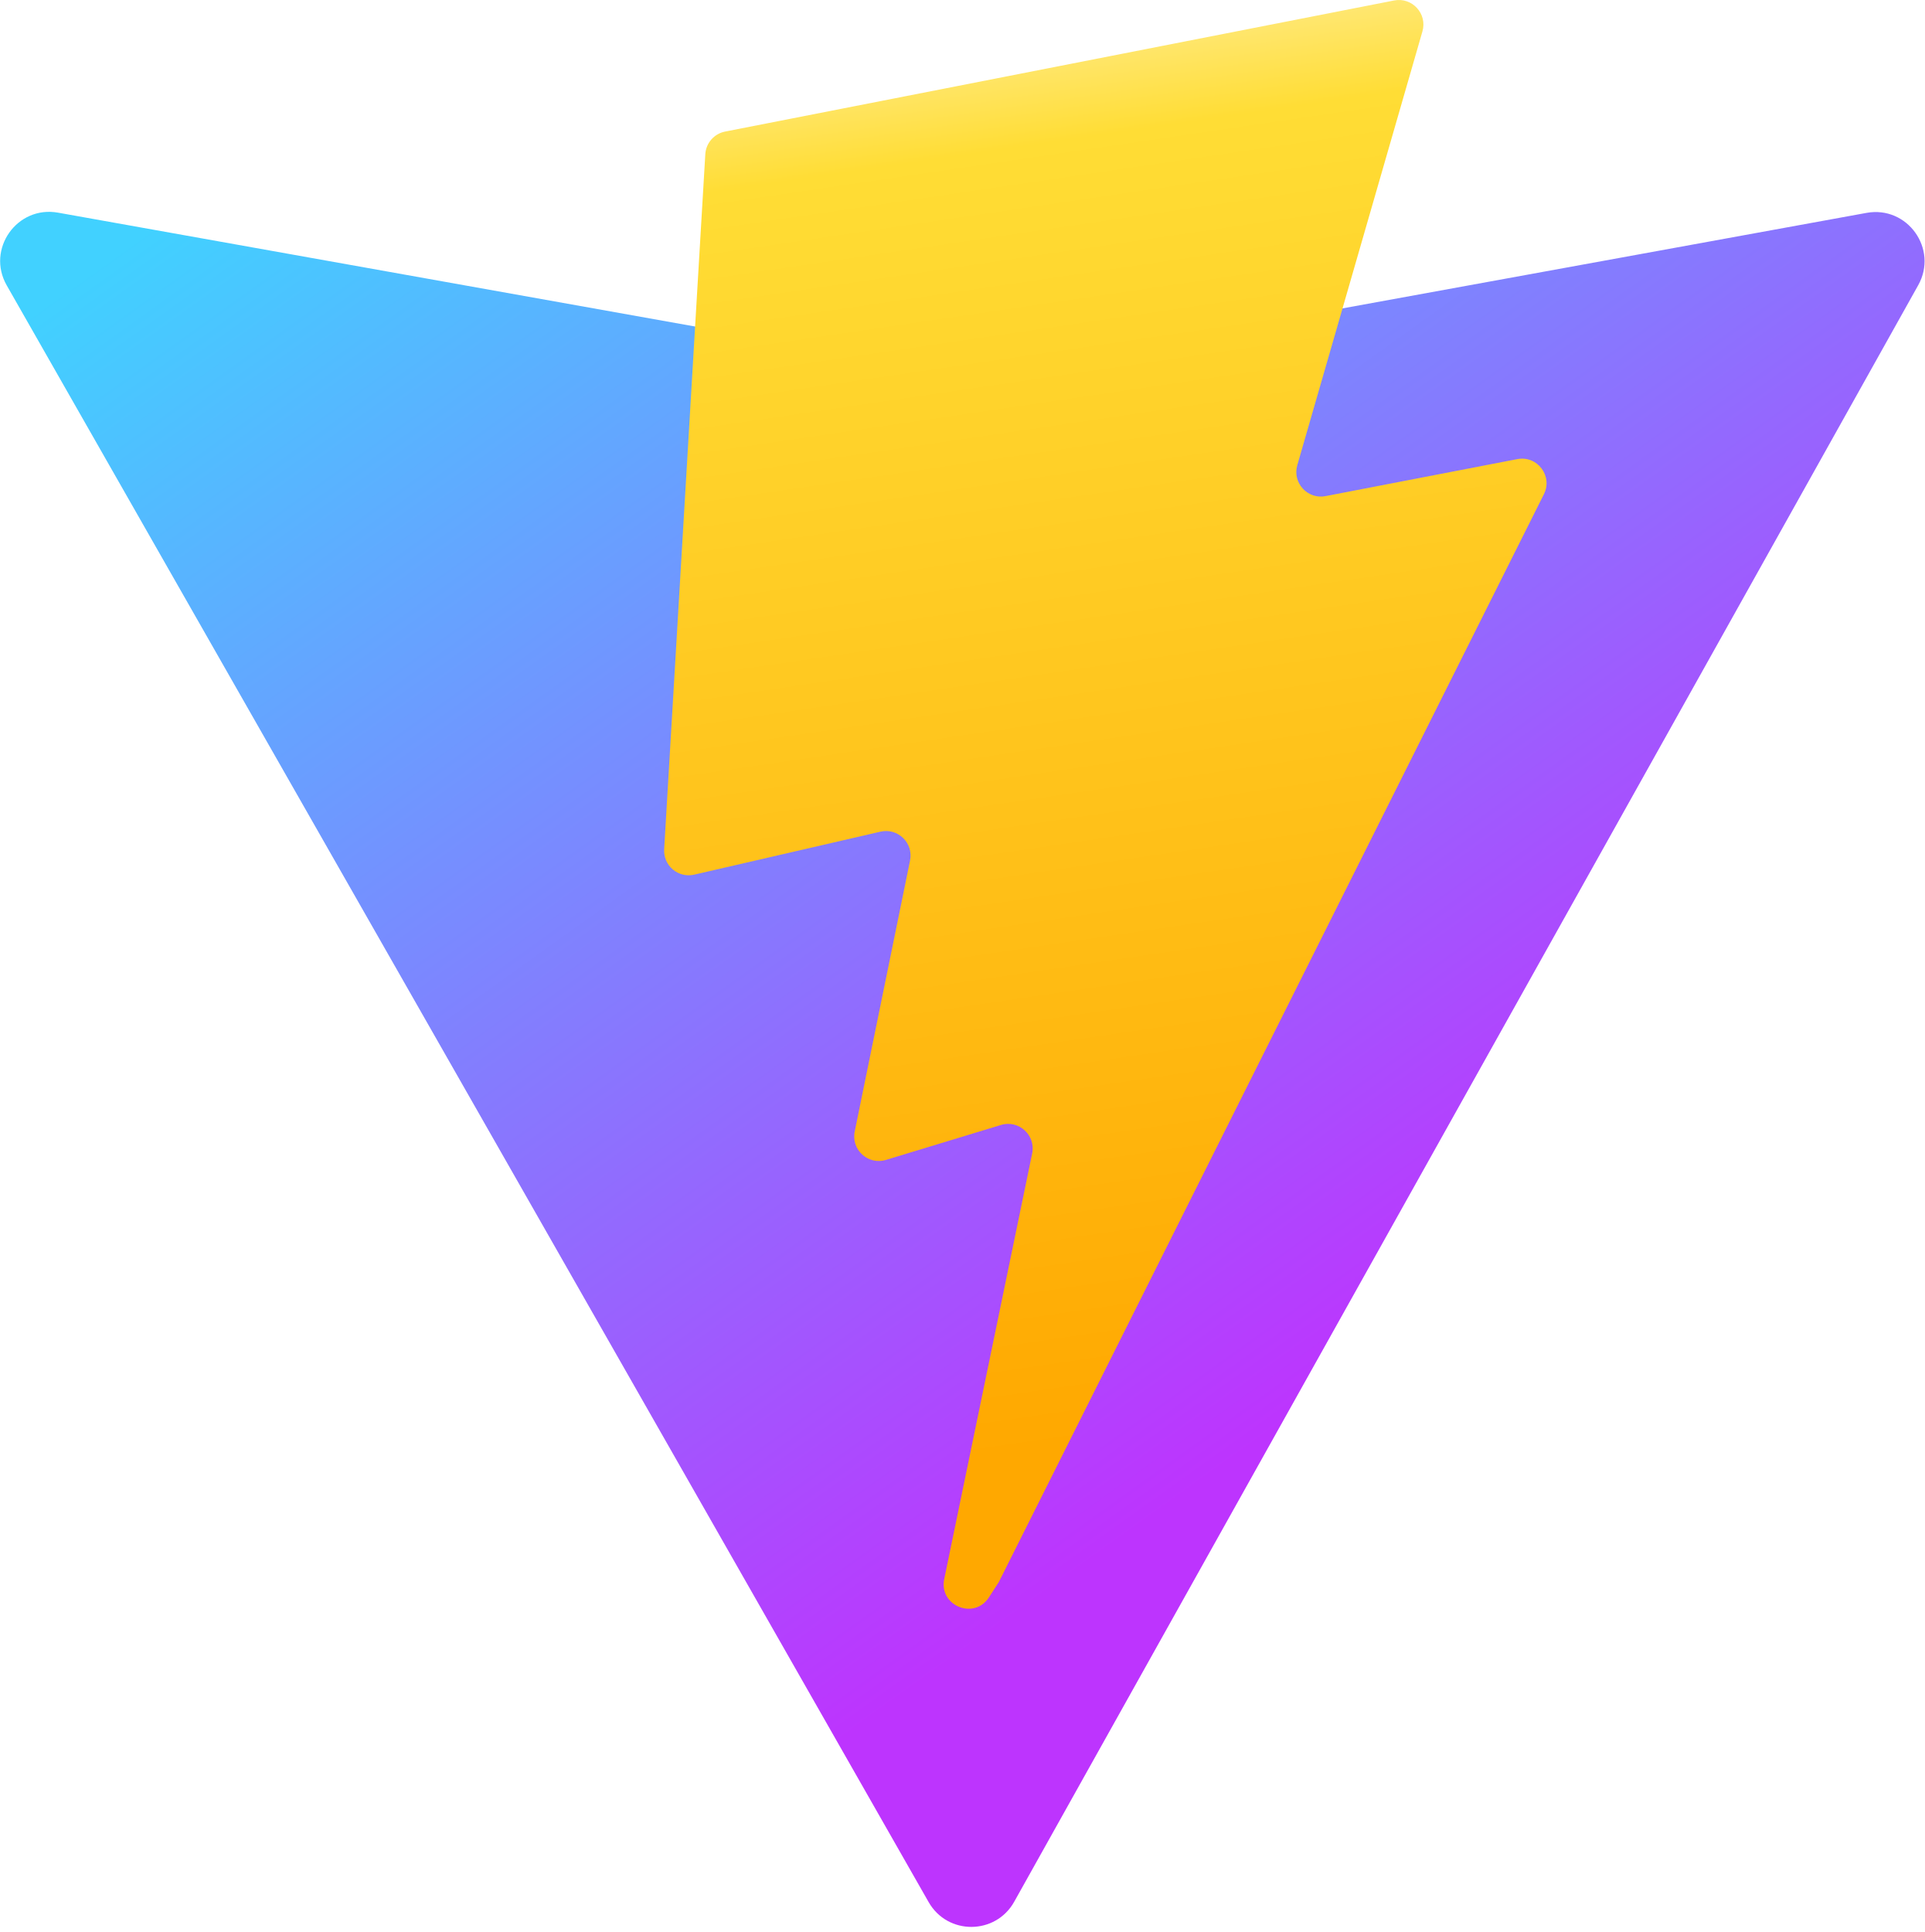
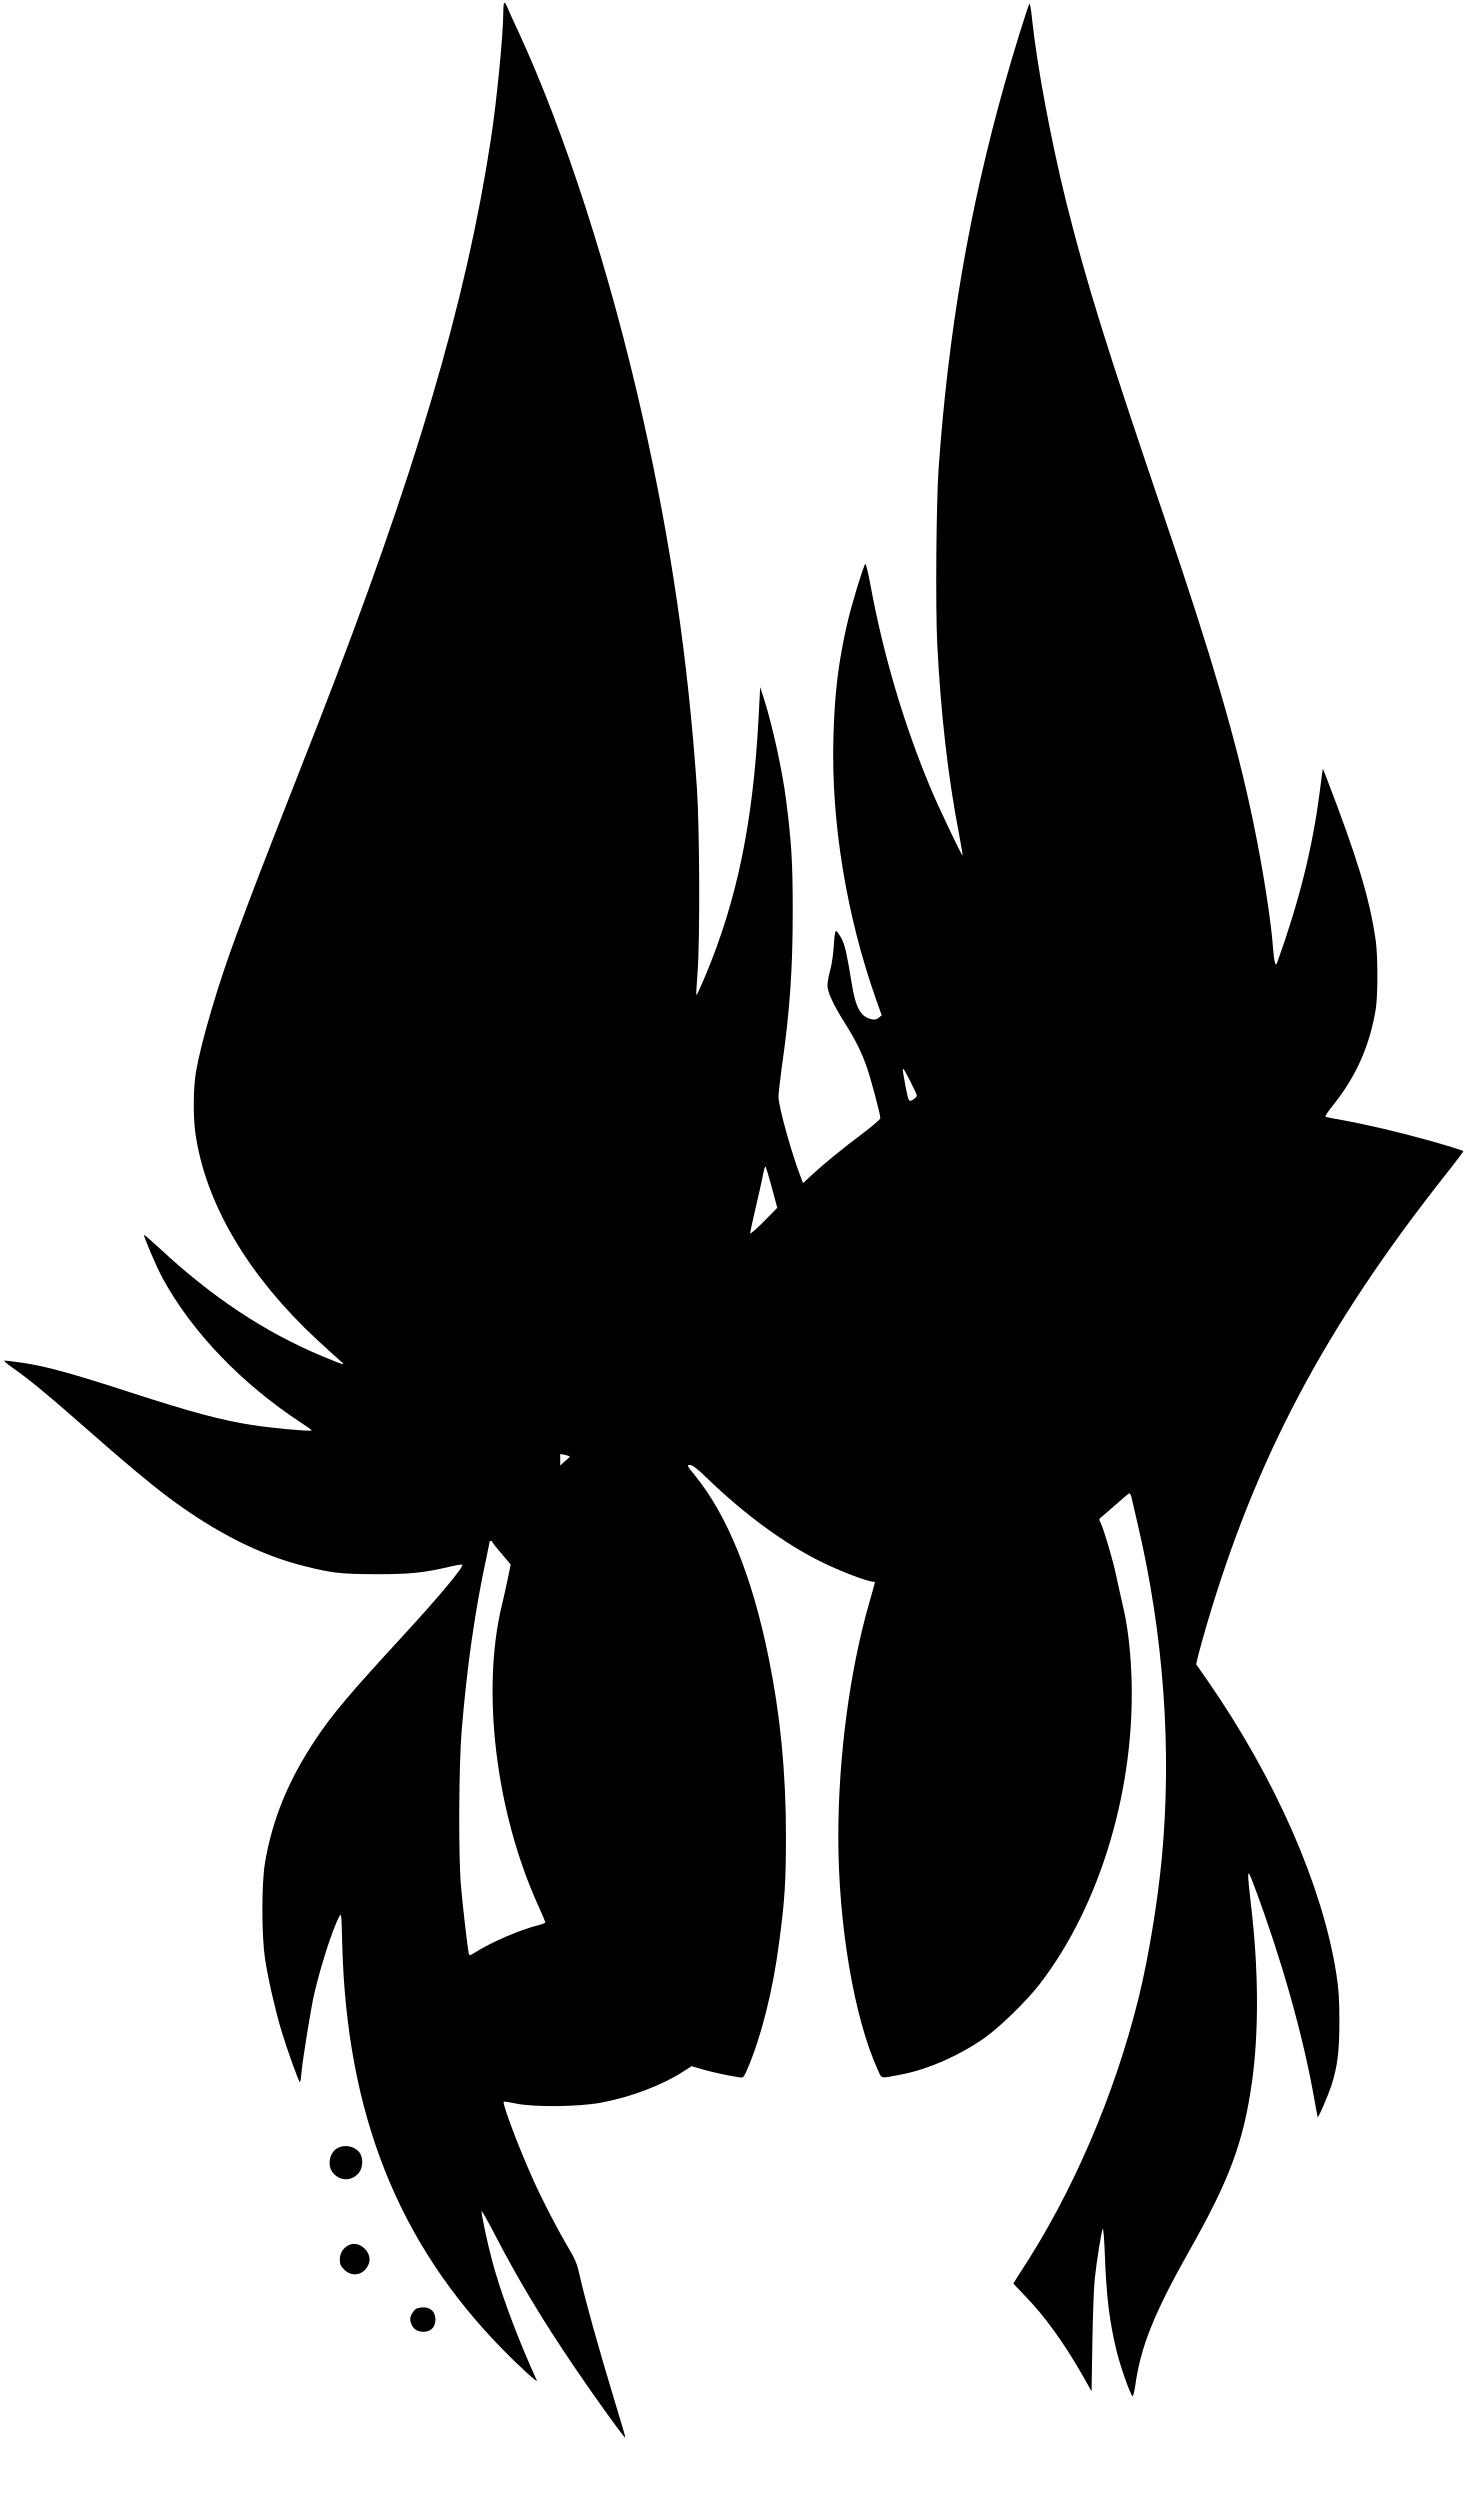
- <svg xmlns="http://www.w3.org/2000/svg" aria-hidden="true" role="img" class="iconify iconify--logos" width="31.88" height="32" preserveAspectRatio="xMidYMid meet" viewBox="0 0 256 257">
-   <defs>
-     <linearGradient id="IconifyId1813088fe1fbc01fb466" x1="-.828%" x2="57.636%" y1="7.652%" y2="78.411%">
-       <stop offset="0%" stop-color="#41D1FF" />
-       <stop offset="100%" stop-color="#BD34FE" />
-     </linearGradient>
-     <linearGradient id="IconifyId1813088fe1fbc01fb467" x1="43.376%" x2="50.316%" y1="2.242%" y2="89.03%">
-       <stop offset="0%" stop-color="#FFEA83" />
-       <stop offset="8.333%" stop-color="#FFDD35" />
-       <stop offset="100%" stop-color="#FFA800" />
-     </linearGradient>
-   </defs>
-   <path fill="url(#IconifyId1813088fe1fbc01fb466)" d="M255.153 37.938L134.897 252.976c-2.483 4.44-8.862 4.466-11.382.048L.875 37.958c-2.746-4.814 1.371-10.646 6.827-9.67l120.385 21.517a6.537 6.537 0 0 0 2.322-.004l117.867-21.483c5.438-.991 9.574 4.796 6.877 9.62Z" />
-   <path fill="url(#IconifyId1813088fe1fbc01fb467)" d="M185.432.063L96.44 17.501a3.268 3.268 0 0 0-2.634 3.014l-5.474 92.456a3.268 3.268 0 0 0 3.997 3.378l24.777-5.718c2.318-.535 4.413 1.507 3.936 3.838l-7.361 36.047c-.495 2.426 1.782 4.5 4.151 3.78l15.304-4.649c2.372-.72 4.652 1.36 4.15 3.788l-11.698 56.621c-.732 3.542 3.979 5.473 5.943 2.437l1.313-2.028l72.516-144.72c1.215-2.423-.88-5.186-3.54-4.672l-25.505 4.922c-2.396.462-4.435-1.77-3.759-4.114l16.646-57.705c.677-2.35-1.37-4.583-3.769-4.113Z" />
+ <svg xmlns="http://www.w3.org/2000/svg" version="1.0" width="1080pt" height="1843pt" viewBox="0 0 1080 1843" preserveAspectRatio="xMidYMid meet">
+   <g transform="translate(0,1843) scale(0.1,-0.1)" fill="#000000" stroke="none">
+     <path d="M3710 18333 c0 -157 -49 -657 -91 -928 -185 -1212 -556 -2464 -1274 -4310 -54 -137 -119 -304 -145 -370 -294 -751 -326 -834 -458 -1190 -131 -352 -258 -779 -297 -1005 -20 -112 -22 -326 -5 -450 72 -518 388 -1055 901 -1530 68 -63 142 -130 164 -149 50 -41 36 -38 -129 31 -422 176 -812 434 -1199 795 -61 56 -112 101 -115 99 -6 -7 89 -230 135 -316 217 -399 585 -783 1031 -1074 41 -26 72 -49 70 -51 -8 -9 -297 17 -442 40 -222 35 -448 95 -894 240 -429 140 -635 196 -800 219 -62 9 -120 16 -129 16 -9 0 17 -23 58 -52 123 -86 252 -192 503 -413 332 -292 499 -432 655 -549 338 -252 670 -420 989 -500 210 -53 272 -60 532 -61 255 0 347 9 549 56 46 11 86 17 89 14 14 -13 -178 -243 -438 -525 -392 -426 -518 -574 -645 -765 -200 -301 -318 -588 -372 -911 -25 -150 -25 -527 0 -699 21 -144 77 -388 123 -540 42 -139 127 -375 135 -375 3 0 9 34 12 76 8 90 69 468 92 569 48 208 133 473 184 573 18 34 18 34 24 -204 33 -1245 409 -2194 1181 -2982 121 -124 262 -253 254 -232 -4 8 -26 58 -49 110 -121 277 -226 565 -284 785 -34 131 -75 323 -75 354 0 9 41 -63 91 -159 176 -340 347 -625 586 -979 124 -184 346 -495 376 -526 12 -13 13 -14 -66 245 -131 434 -224 766 -266 956 -16 73 -32 111 -79 190 -87 147 -203 371 -272 529 -104 233 -218 540 -207 551 3 3 42 -3 88 -13 131 -28 462 -25 629 6 217 40 452 129 606 229 l62 40 83 -24 c74 -21 161 -40 267 -58 31 -5 33 -4 57 50 103 234 193 586 239 946 42 316 50 446 50 788 0 462 -42 895 -129 1316 -121 594 -301 1038 -538 1332 -63 77 -65 82 -41 82 19 0 52 -25 122 -93 284 -274 573 -486 852 -624 130 -64 336 -143 375 -143 8 0 15 -2 15 -4 0 -3 -20 -76 -45 -163 -142 -498 -225 -1130 -225 -1713 0 -647 116 -1334 290 -1716 33 -72 12 -68 175 -37 198 38 430 140 615 271 111 78 308 271 402 392 455 588 715 1471 678 2300 -10 204 -29 353 -65 505 -13 55 -33 146 -45 202 -22 110 -92 349 -116 396 -14 27 -14 29 13 50 15 12 64 55 110 95 45 41 85 74 90 73 4 0 11 -13 14 -28 4 -15 25 -107 47 -203 191 -815 252 -1662 177 -2455 -31 -328 -98 -735 -169 -1025 -178 -724 -491 -1452 -878 -2038 -26 -41 -48 -75 -48 -76 0 -1 40 -43 88 -93 141 -144 288 -348 423 -585 l66 -117 6 362 c3 199 11 407 17 462 13 128 50 356 59 374 5 7 11 -69 15 -170 12 -330 34 -509 87 -729 29 -119 102 -324 118 -335 5 -2 13 33 20 78 40 288 138 532 400 997 297 525 398 798 461 1245 50 358 49 811 -5 1279 -34 294 -33 305 16 176 206 -550 365 -1111 449 -1590 12 -69 23 -126 24 -128 6 -5 76 159 100 230 46 142 60 256 60 478 0 159 -5 236 -22 345 -101 651 -450 1446 -955 2173 l-79 113 17 72 c10 40 38 140 62 222 361 1225 868 2183 1747 3299 82 103 146 189 144 190 -6 6 -134 45 -278 85 -190 53 -444 113 -600 141 -69 12 -131 24 -137 26 -8 2 15 38 57 90 167 208 268 436 312 704 16 98 16 390 0 505 -45 313 -133 603 -370 1219 l-20 50 -6 -40 c-3 -21 -10 -77 -16 -124 -53 -415 -151 -812 -316 -1270 -11 -30 -22 12 -29 109 -14 200 -76 595 -146 931 -124 598 -306 1220 -655 2245 -429 1262 -575 1731 -724 2326 -113 457 -216 1009 -252 1352 -6 64 -15 114 -19 110 -9 -10 -123 -375 -182 -588 -263 -934 -417 -1836 -488 -2845 -17 -249 -23 -1014 -10 -1280 26 -521 80 -991 162 -1414 15 -83 27 -151 25 -153 -5 -5 -181 364 -236 497 -198 474 -349 984 -445 1508 -16 84 -32 149 -36 145 -15 -17 -103 -306 -134 -443 -65 -286 -92 -504 -101 -835 -18 -621 95 -1312 315 -1935 l41 -115 -22 -18 c-15 -13 -30 -16 -52 -11 -81 17 -119 85 -147 264 -37 225 -50 285 -77 334 -15 27 -32 51 -38 53 -7 3 -13 -32 -17 -104 -3 -59 -15 -142 -26 -183 -12 -41 -21 -93 -21 -115 0 -49 43 -141 127 -275 78 -123 123 -214 162 -324 31 -87 101 -351 101 -379 0 -8 -60 -60 -133 -115 -142 -106 -284 -222 -379 -310 l-58 -54 -11 29 c-70 177 -169 531 -170 608 0 22 11 119 24 215 59 411 81 720 81 1150 0 367 -9 511 -50 830 -27 210 -100 544 -161 735 l-29 90 -12 -232 c-42 -776 -159 -1341 -394 -1901 -33 -79 -62 -141 -64 -139 -3 2 1 76 8 163 19 243 16 1069 -5 1374 -66 943 -191 1796 -398 2720 -239 1064 -575 2106 -919 2850 -40 85 -77 167 -83 183 -19 46 -27 31 -27 -50z m3049 -7979 c1 -7 -11 -19 -25 -29 -34 -22 -37 -16 -57 89 -32 170 -32 171 28 56 29 -58 54 -110 54 -116z m-1069 -679 l40 -149 -100 -102 c-55 -55 -100 -94 -100 -86 0 8 18 90 39 181 22 91 44 193 51 226 13 71 19 89 25 83 2 -2 23 -71 45 -153z m-1491 -1981 c2 -2 2 -5 0 -6 -2 -2 -19 -16 -37 -32 l-32 -30 0 43 0 43 33 -7 c17 -4 34 -9 36 -11z m-569 -632 c0 -4 30 -43 68 -86 l67 -80 -22 -105 c-12 -58 -31 -146 -43 -194 -153 -630 -45 -1525 266 -2211 30 -65 54 -123 54 -127 0 -5 -19 -13 -42 -19 -141 -35 -351 -125 -470 -200 -48 -29 -48 -29 -53 -7 -8 35 -43 337 -57 497 -19 216 -16 891 6 1150 39 467 98 881 182 1268 13 63 24 115 24 118 0 2 5 4 10 4 6 0 10 -3 10 -8z" />
+     <path d="M2488 2594 c-60 -32 -78 -129 -33 -183 53 -62 137 -62 190 0 30 36 34 106 9 145 -34 51 -110 69 -166 38z" />
+     <path d="M2575 1881 c-42 -19 -70 -60 -70 -107 0 -36 6 -49 33 -76 61 -62 154 -37 182 48 26 79 -69 168 -145 135z" />
+     <path d="M3067 1409 c-9 -5 -24 -24 -33 -40 -12 -25 -13 -37 -4 -65 15 -43 44 -64 93 -64 53 0 87 35 87 90 0 55 -34 90 -87 90 -21 0 -46 -5 -56 -11z" />
+   </g>
</svg>
